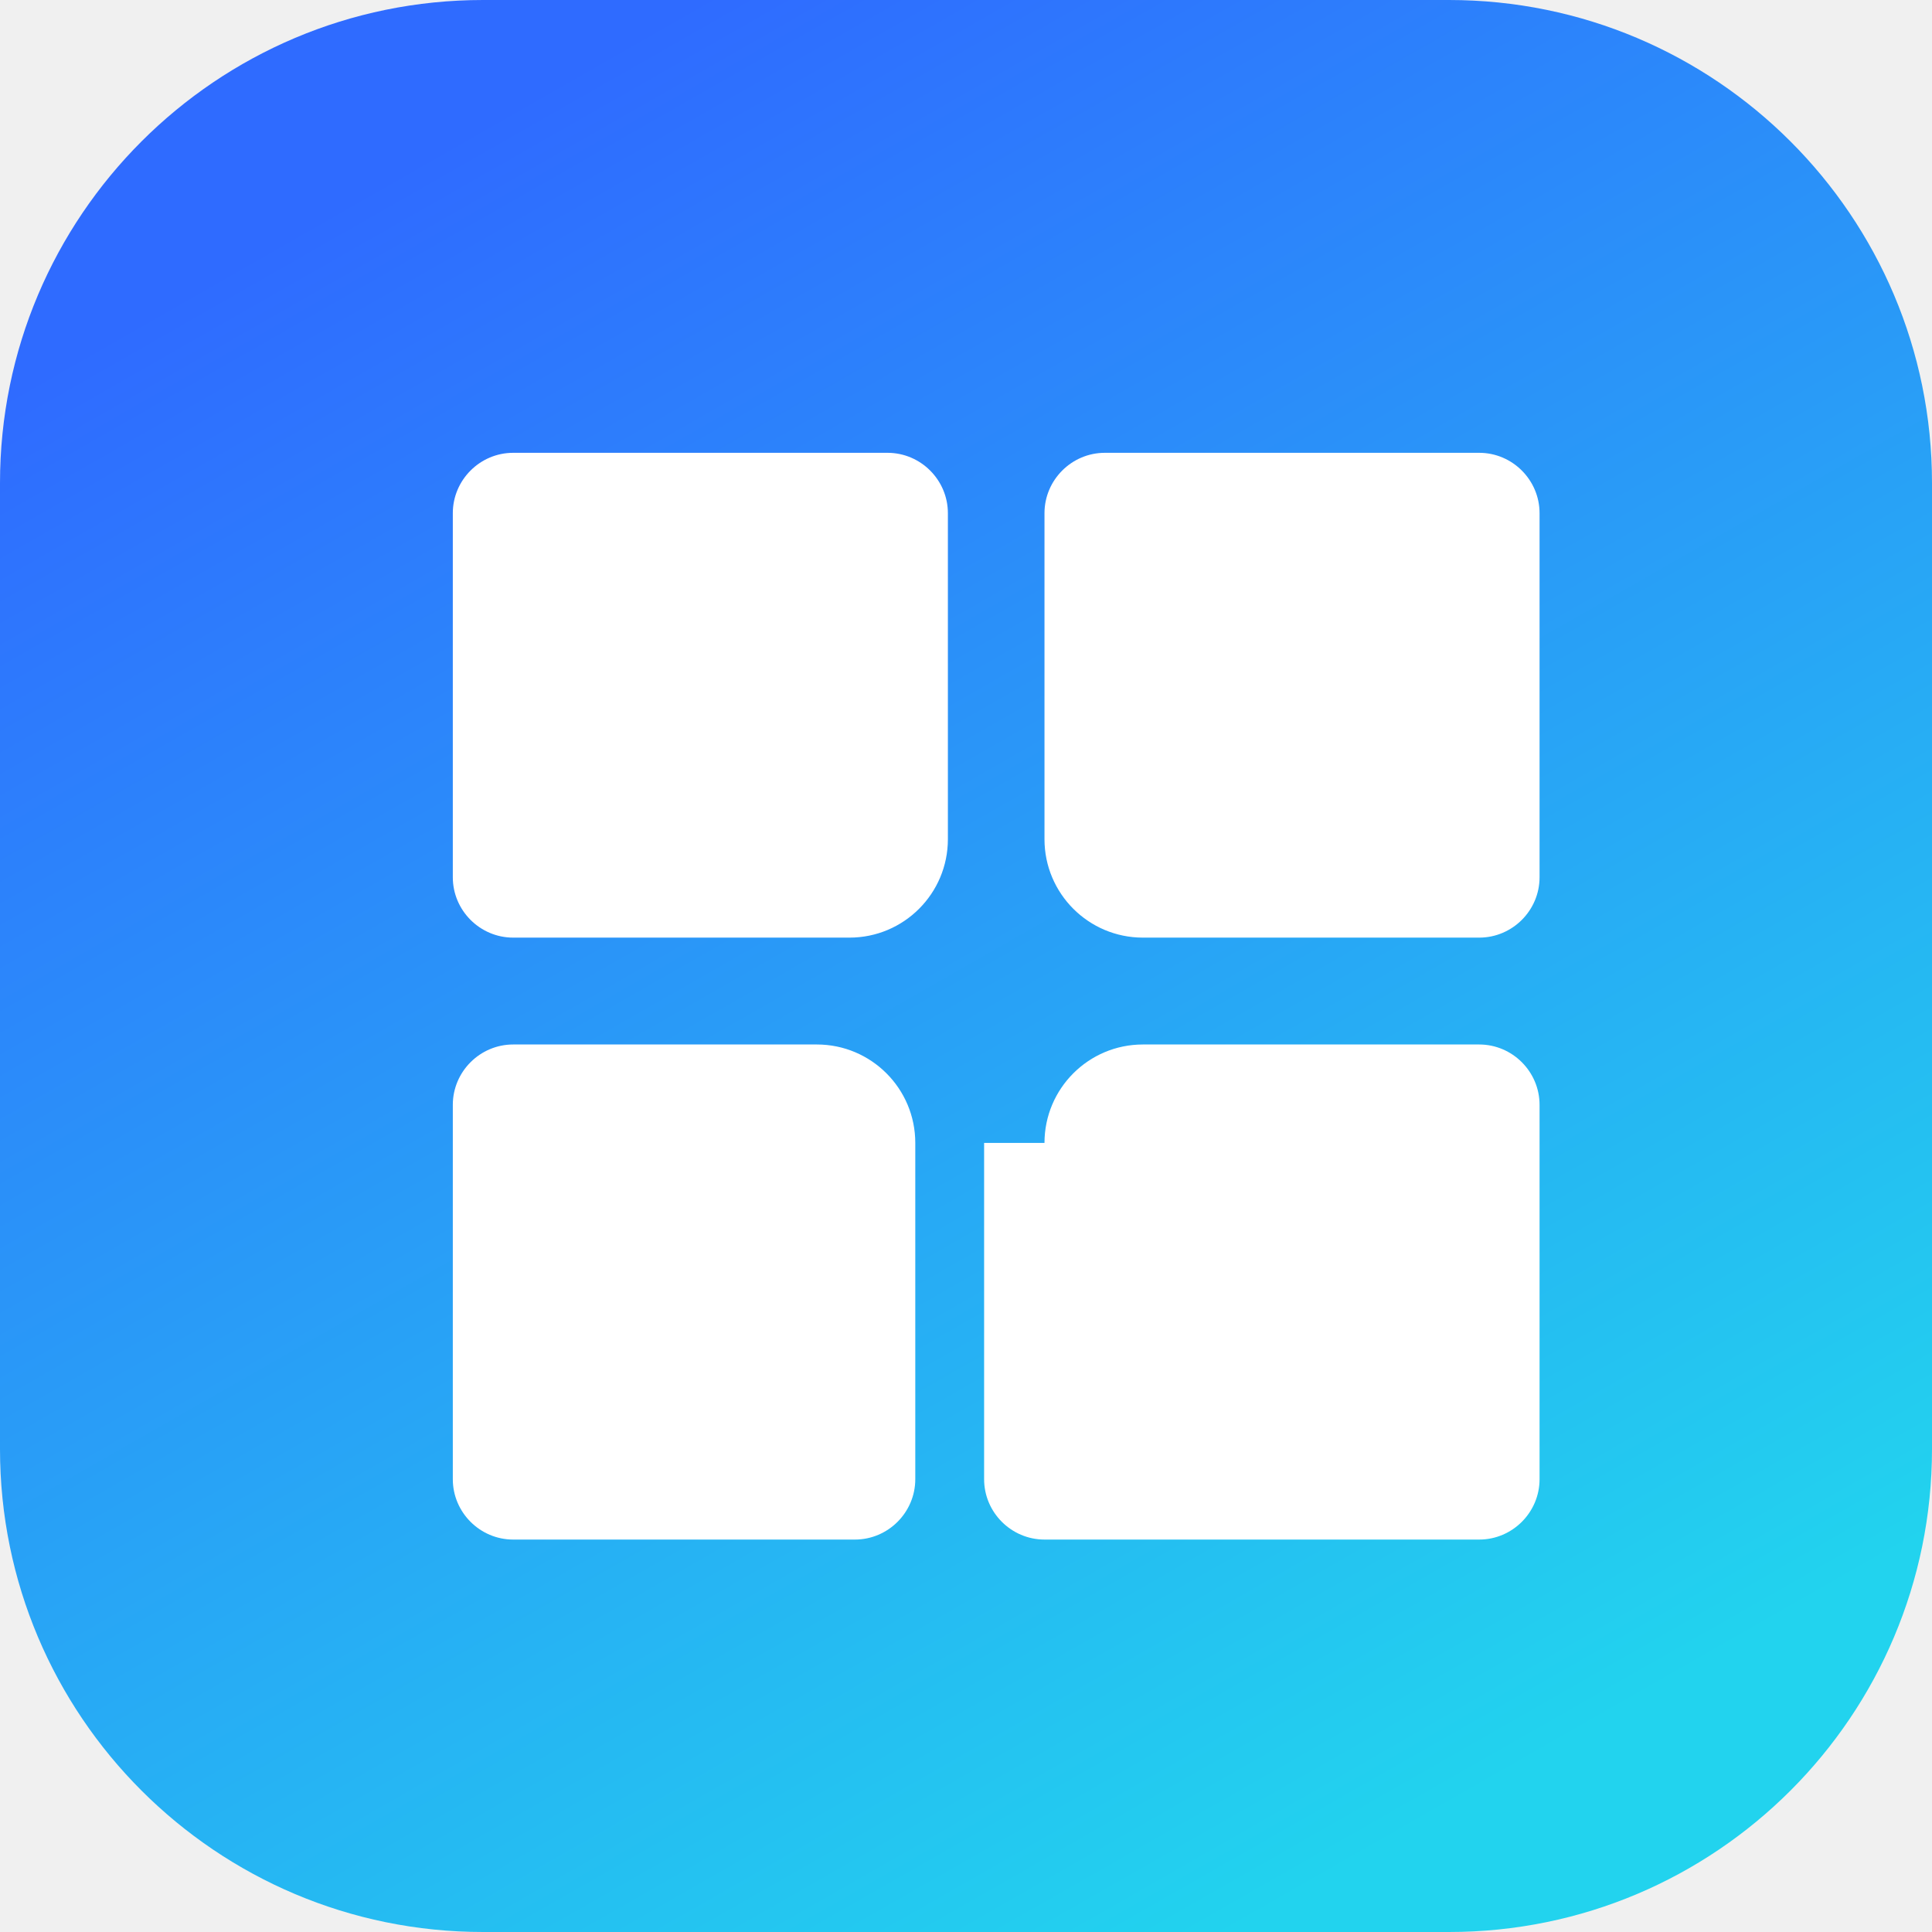
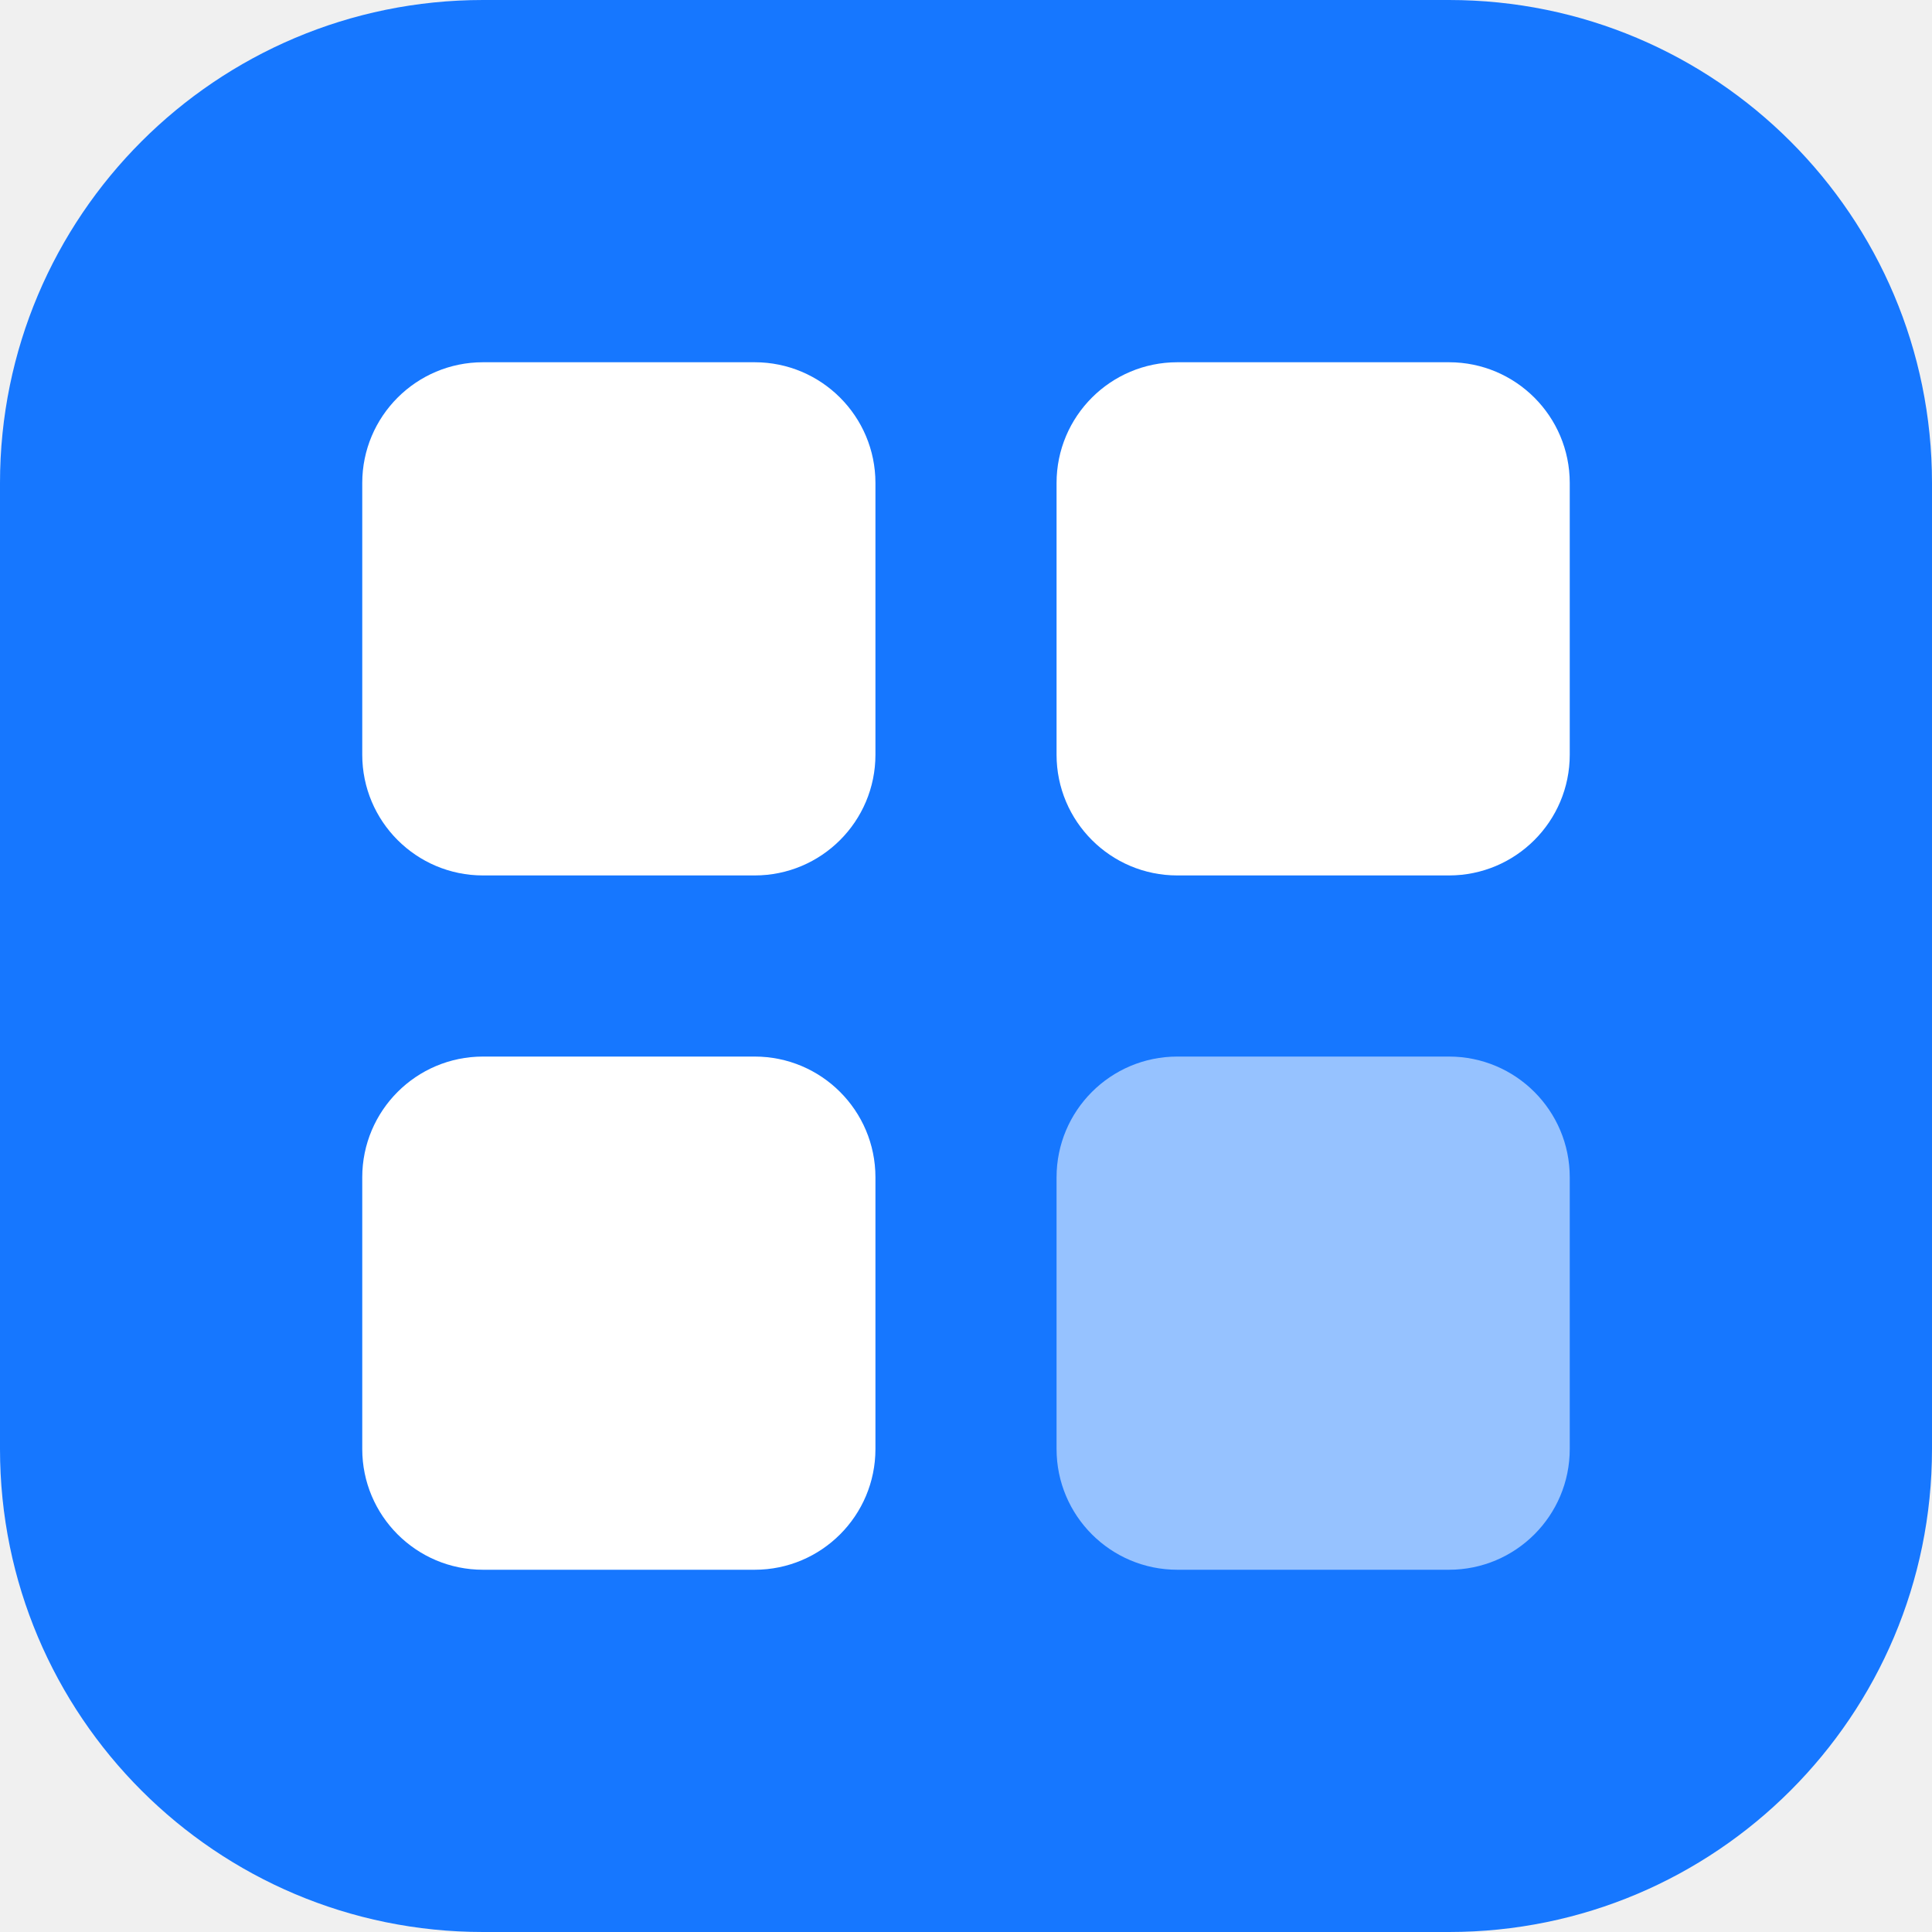
<svg xmlns="http://www.w3.org/2000/svg" viewBox="0 0 32 32" fill="none">
-   <defs>
-     <linearGradient id="bg" x1="8" y1="2" x2="24" y2="30" gradientUnits="userSpaceOnUse">
-       <stop stop-color="#2F6BFF" />
-       <stop offset="1" stop-color="#22D3EE" />
-     </linearGradient>
-   </defs>
-   <rect width="32" height="32" rx="8" fill="url(#bg)" />
-   <path fill="#fff" d="M7.5 7.5h7.2c.55 0 1 .45 1 1v5.4c0 .9-.73 1.63-1.63 1.63H8.5c-.55 0-1-.45-1-1V8.5c0-.55.45-1 1-1Z" />
-   <path fill="#fff" d="M17.3 7.5h7.2c.55 0 1 .45 1 1v6.03c0 .55-.45 1-1 1h-5.57c-.9 0-1.63-.73-1.63-1.63V8.5c0-.55.45-1 1-1Z" />
-   <path fill="#fff" d="M7.5 17.3h6.03c.9 0 1.63.73 1.63 1.63V24.5c0 .55-.45 1-1 1H8.5c-.55 0-1-.45-1-1v-6.2c0-.55.45-1 1-1Z" />
-   <path fill="#fff" d="M17.3 18.93c0-.9.73-1.63 1.63-1.63H24.5c.55 0 1 .45 1 1V24.5c0 .55-.45 1-1 1h-7.2c-.55 0-1-.45-1-1v-5.57Z" />
+   <rect width="32" height="32" rx="8" fill="#1677FF" />
+   <rect x="6" y="6" width="8.5" height="8.5" rx="2" fill="#fff" />
+   <rect x="17.5" y="6" width="8.5" height="8.5" rx="2" fill="#fff" />
+   <rect x="6" y="17.5" width="8.5" height="8.5" rx="2" fill="#fff" />
+   <rect x="17.5" y="17.5" width="8.5" height="8.5" rx="2" fill="#fff" fill-opacity="0.55" />
</svg>
